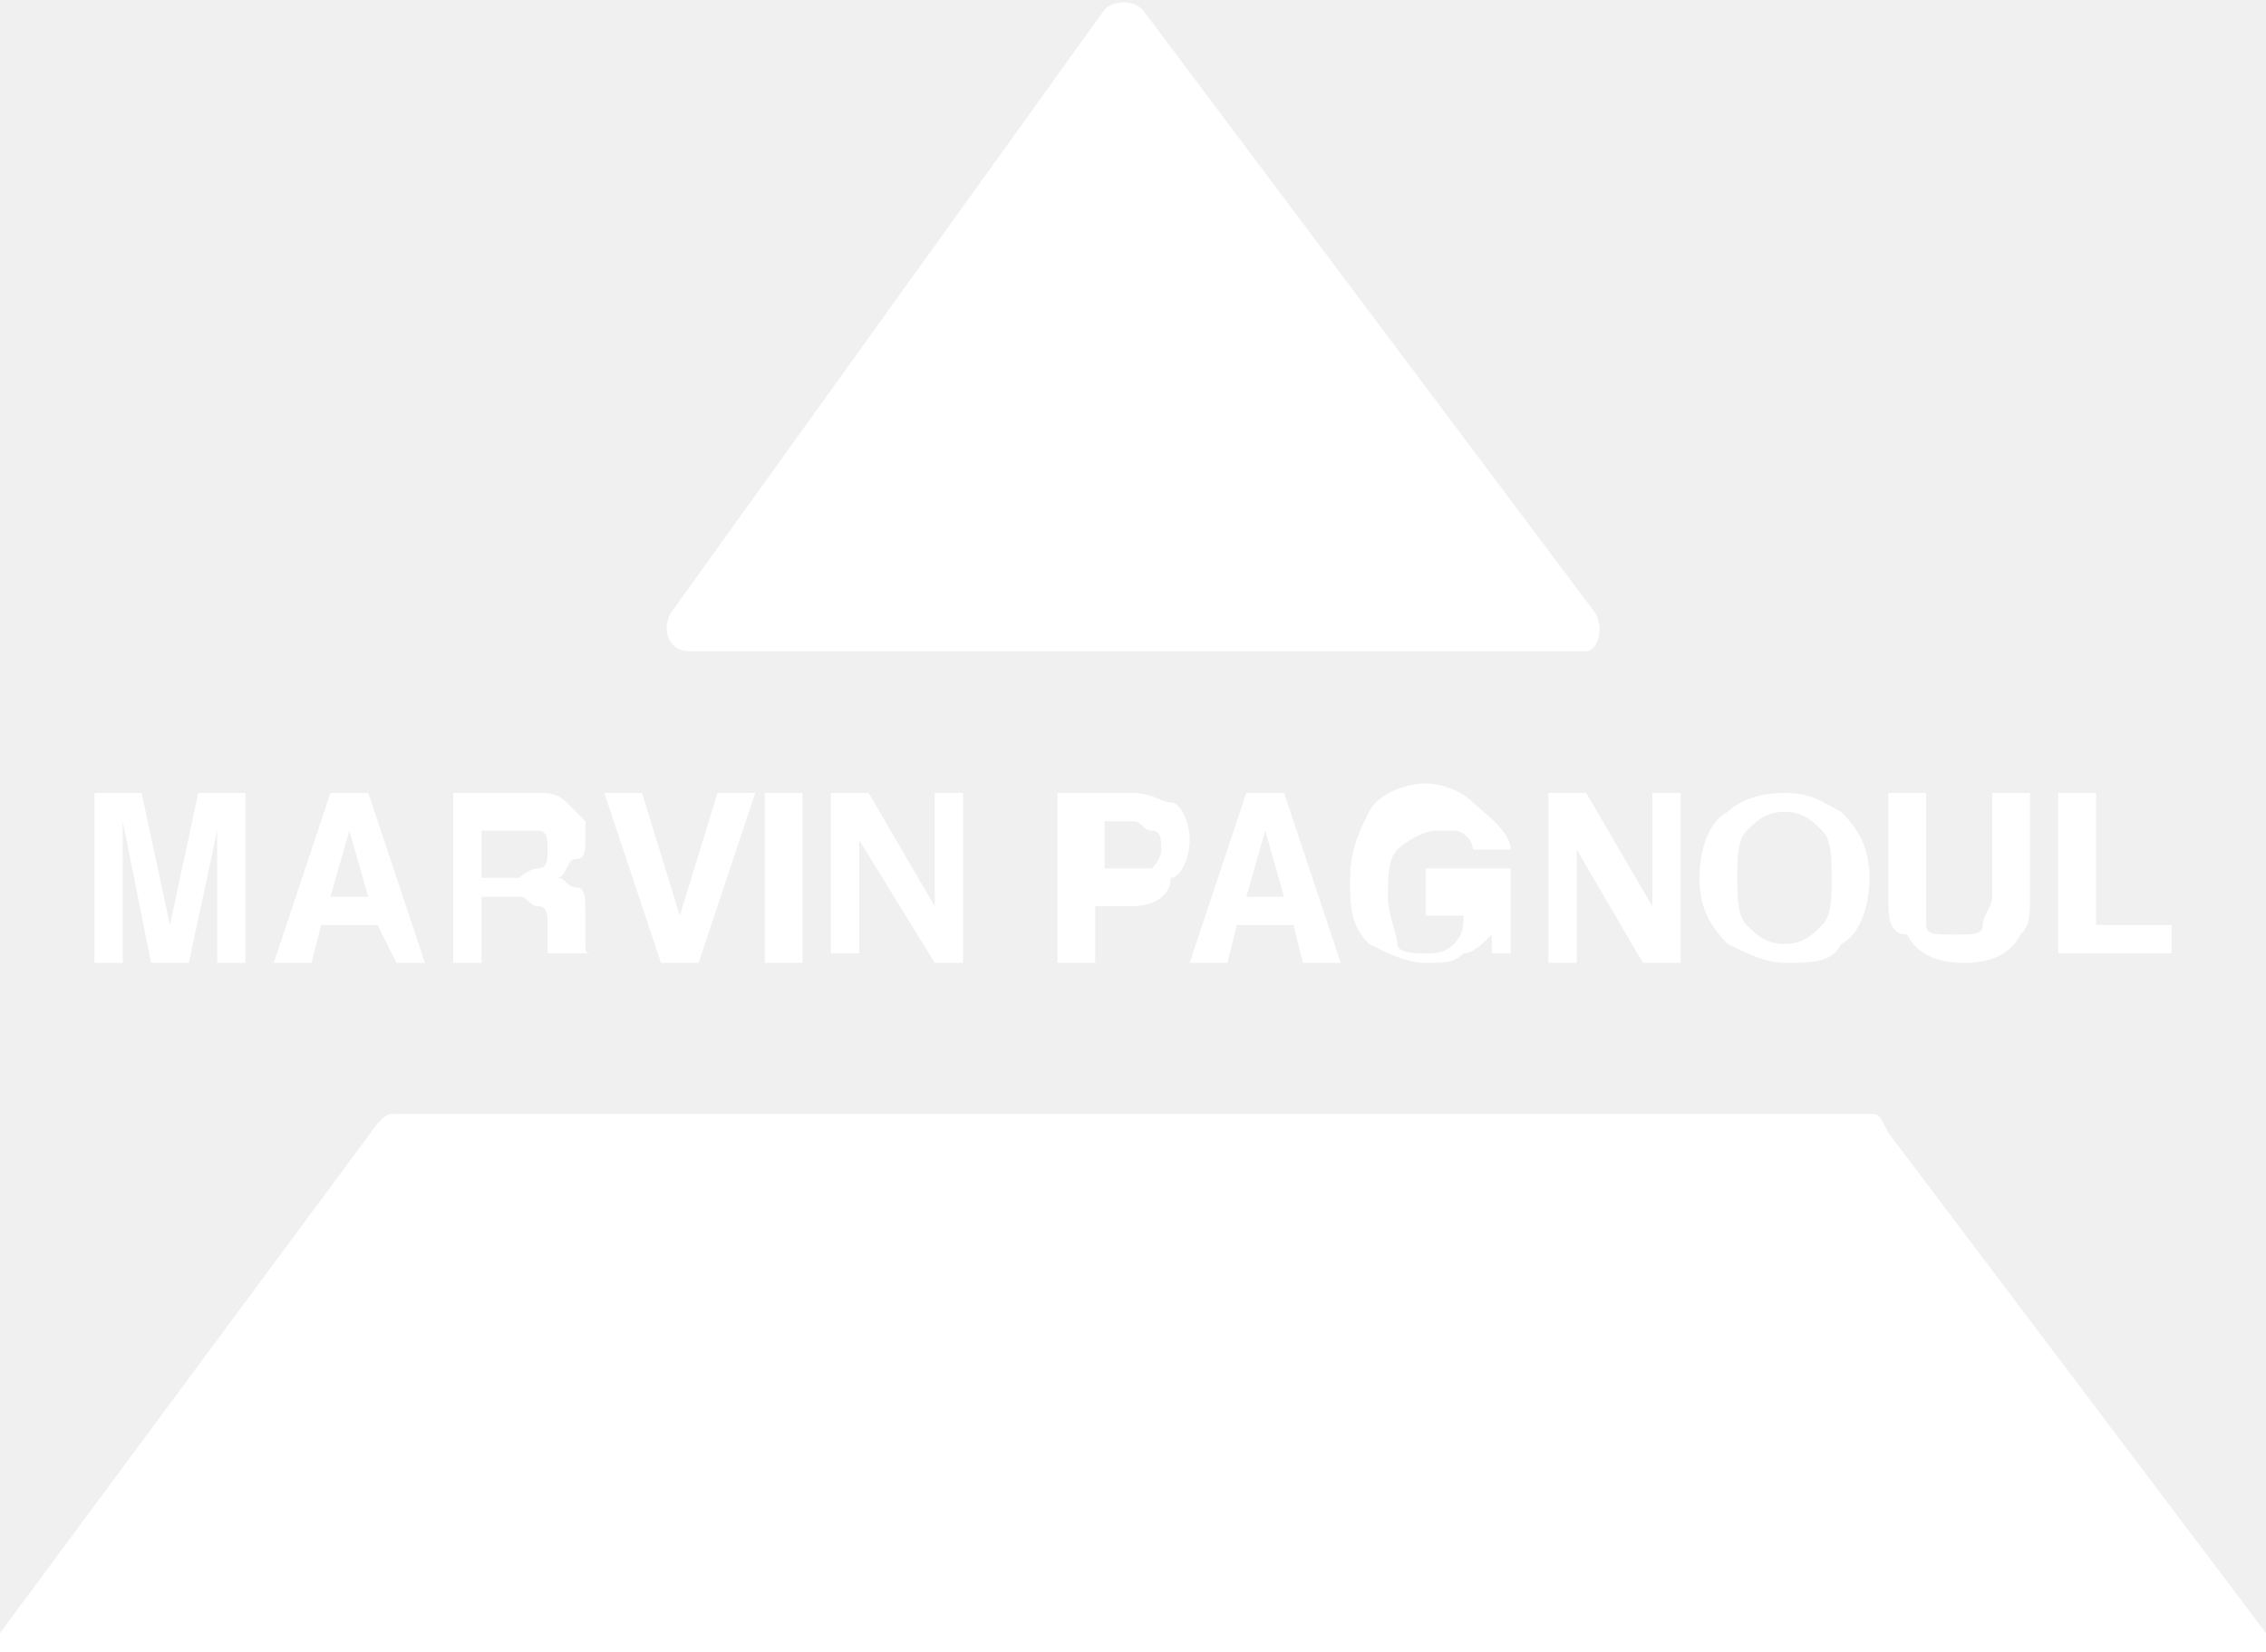
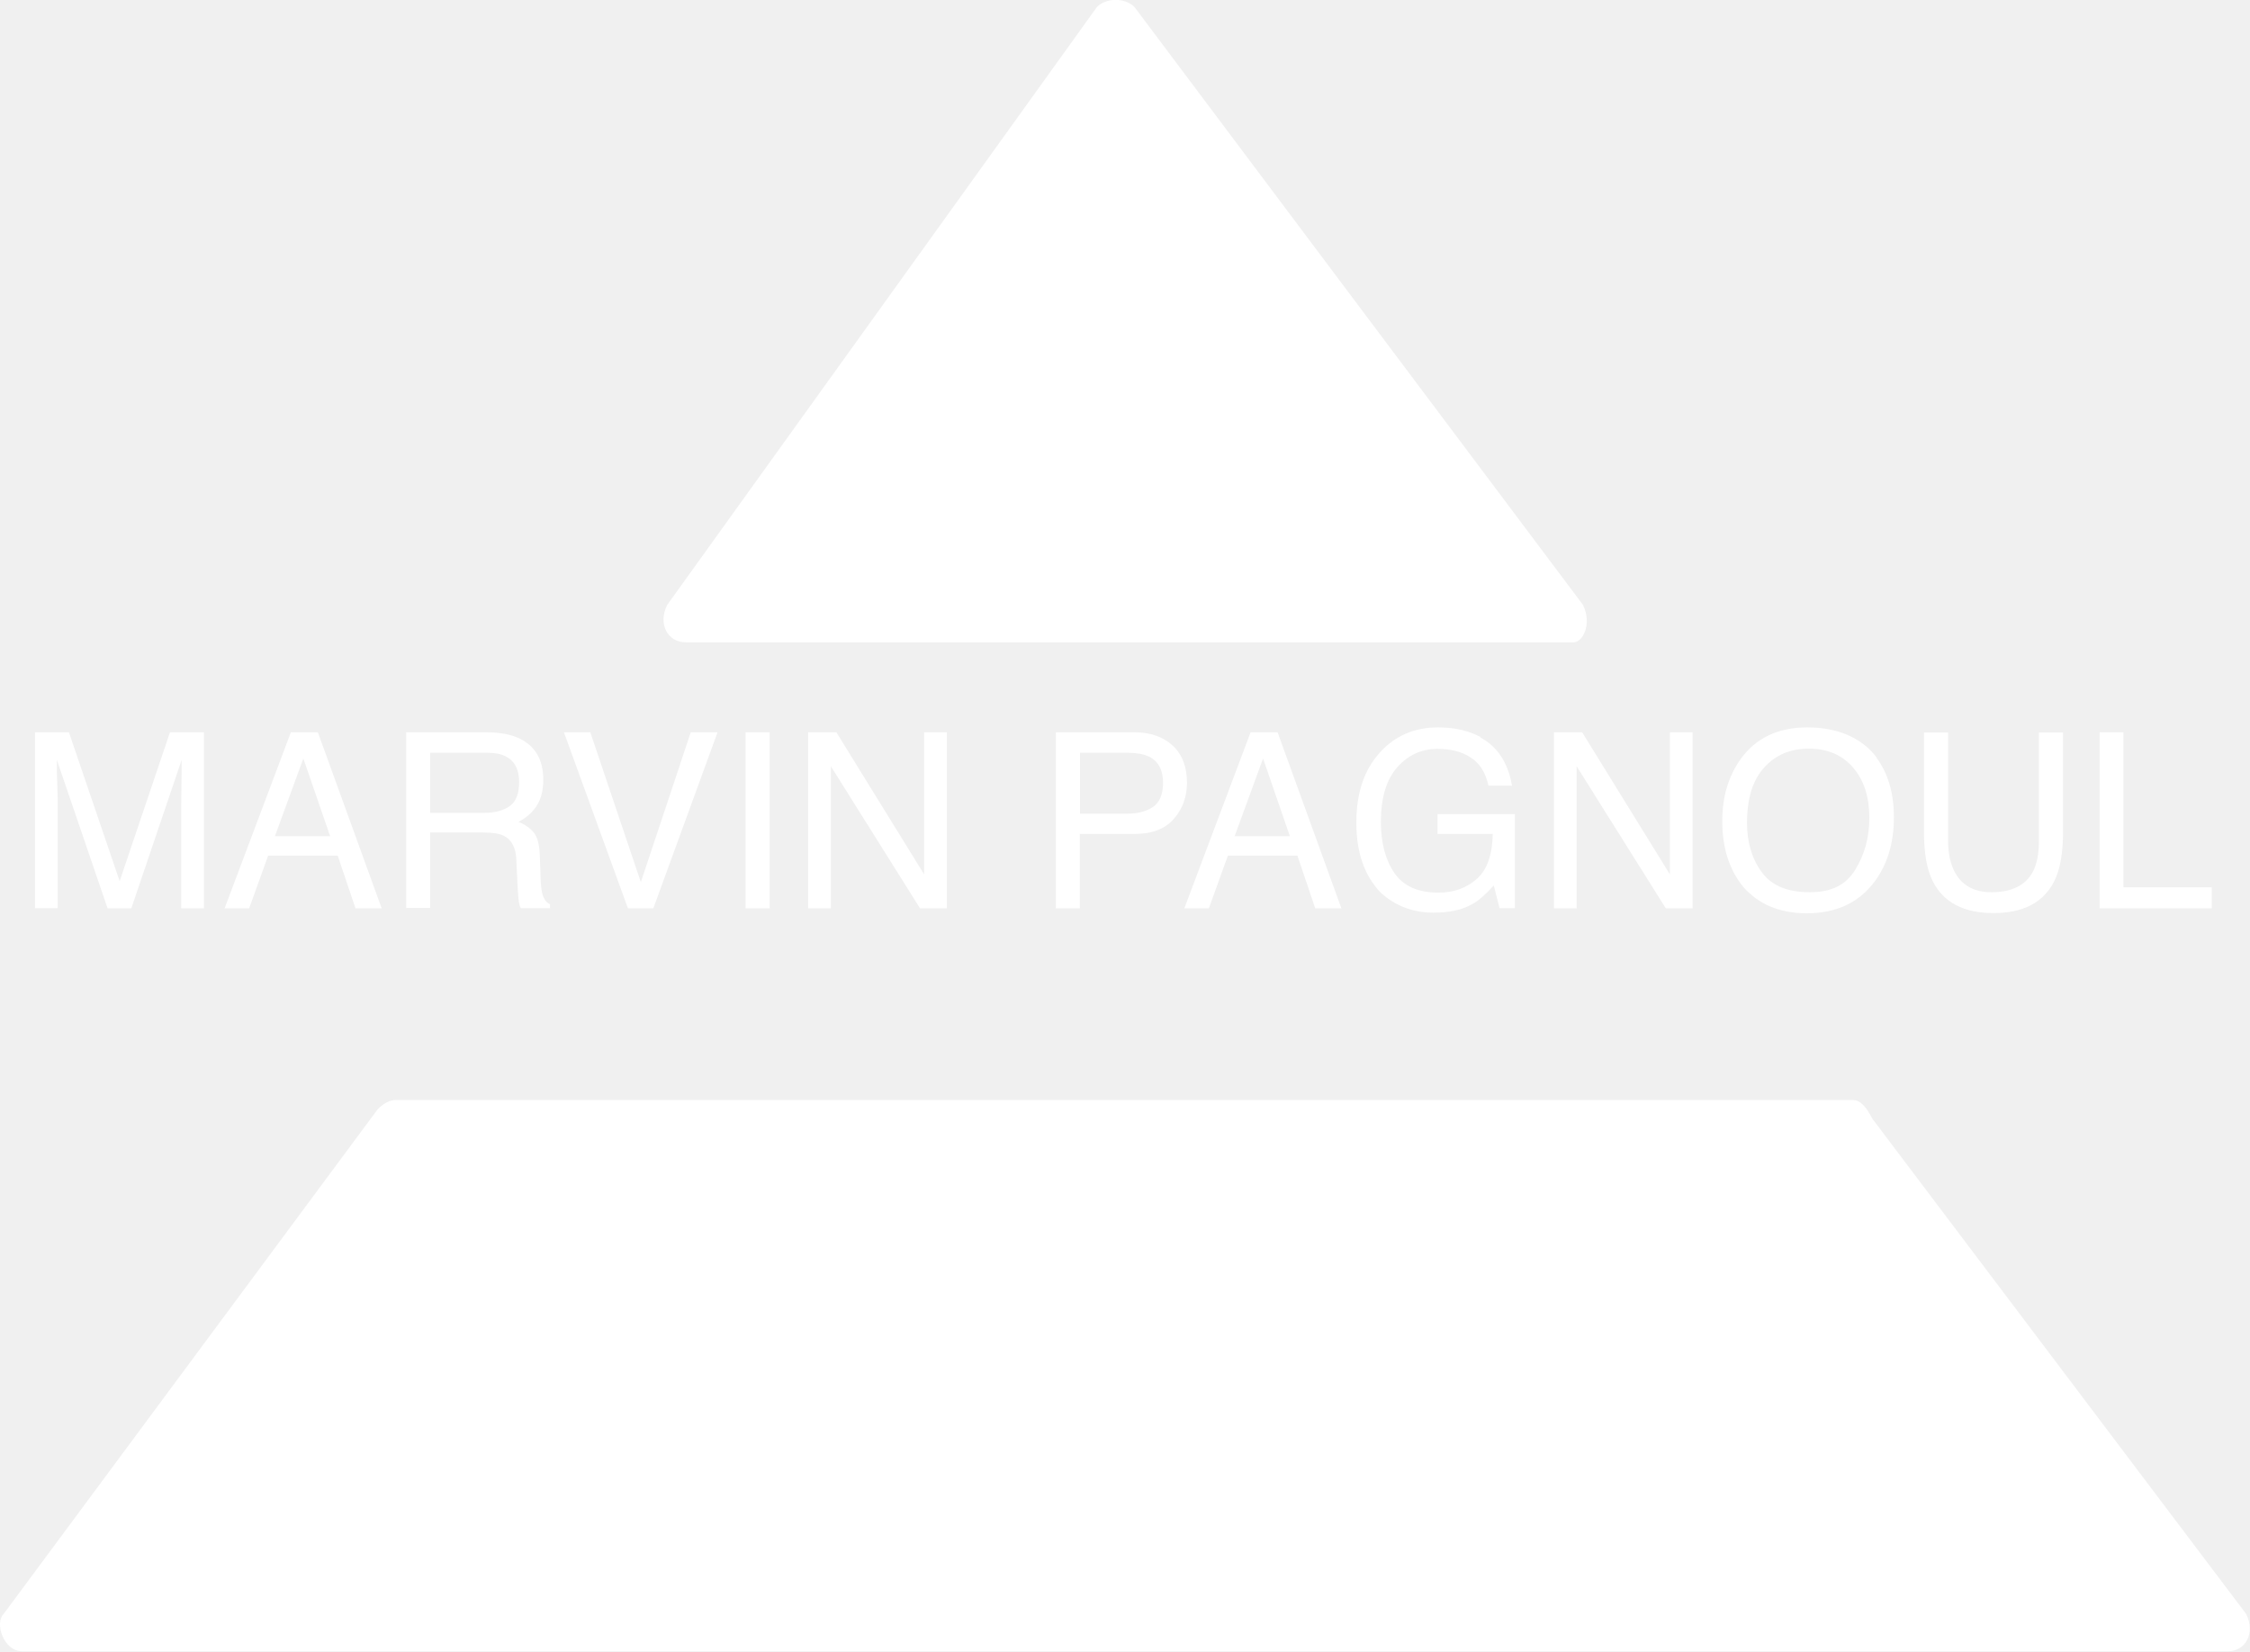
- <svg xmlns="http://www.w3.org/2000/svg" version="1.1" id="Calque_1" x="0px" y="0px" width="24px" height="17.5px" viewBox="0 0 24 17.5" style="enable-background:new 0 0 24 17.5;" xml:space="preserve">
-   <style type="text/css">
- 	.st0{fill:#FFFFFF;}
- </style>
+ <svg xmlns="http://www.w3.org/2000/svg" id="Calque_1" data-name="Calque 1" viewBox="0 0 110 80.75">
+   <defs>
+     <style>
+       .cls-1 {
+         fill: #fff;
+       }
+     </style>
+   </defs>
+   <path class="cls-1" d="m77.39,29.58L55.46.34c-.46-.46-1.37-.46-1.83,0l-21.01,29.24c-.46.91,0,1.83.91,1.83h43.4c.46,0,.91-.91.46-1.83h0Z" />
+   <path class="cls-1" d="m90.63,53.79H19.37q-.46,0-.91.46L.18,78.92c-.46.46,0,1.83.91,1.83h107.81c.91,0,1.37-.91.91-1.83l-18.27-24.21q-.46-.91-.91-.91h0Z" />
  <g>
-     <path class="st0" d="M1.3,10.2H1V8.4h0.5l0.3,1.4l0.3-1.4h0.5v1.8H2.3V9c0,0,0-0.1,0-0.1s0-0.1,0-0.1L2,10.2H1.6L1.3,8.7   c0,0,0,0.1,0,0.1s0,0.1,0,0.1C1.3,9,1.3,10.2,1.3,10.2z" />
-     <path class="st0" d="M4,9.8H3.4l-0.1,0.4H2.9l0.6-1.8h0.4l0.6,1.8H4.2L4,9.8L4,9.8z M3.9,9.5L3.7,8.8L3.5,9.5H3.9z" />
-     <path class="st0" d="M5.5,9.5H5.1v0.7H4.8V8.4h0.9c0.1,0,0.2,0,0.3,0.1S6,8.5,6.1,8.6c0,0,0.1,0.1,0.1,0.1s0,0.1,0,0.2   c0,0.1,0,0.2-0.1,0.2S6,9.3,5.9,9.3c0.1,0,0.1,0.1,0.2,0.1s0.1,0.1,0.1,0.3v0.1c0,0.1,0,0.1,0,0.2c0,0.1,0,0.1,0.1,0.1v0H5.8   c0,0,0-0.1,0-0.1c0-0.1,0-0.1,0-0.1V9.8c0-0.1,0-0.2-0.1-0.2S5.6,9.5,5.5,9.5L5.5,9.5z M5.7,9.2c0.1,0,0.1-0.1,0.1-0.2   c0-0.1,0-0.2-0.1-0.2c0,0-0.1,0-0.2,0H5.1v0.5h0.4C5.6,9.2,5.7,9.2,5.7,9.2z" />
-     <path class="st0" d="M6.4,8.4h0.4l0.4,1.3l0.4-1.3h0.4l-0.6,1.8H7L6.4,8.4z" />
-     <path class="st0" d="M8.1,8.4h0.4v1.8H8.1V8.4z" />
-     <path class="st0" d="M10.2,10.2H9.9L9.1,8.9v1.2H8.8V8.4h0.4l0.7,1.2V8.4h0.3C10.2,8.4,10.2,10.2,10.2,10.2z" />
-     <path class="st0" d="M12,9.6h-0.4v0.6h-0.4V8.4H12c0.2,0,0.3,0.1,0.4,0.1s0.2,0.2,0.2,0.4c0,0.2-0.1,0.4-0.2,0.4   C12.4,9.5,12.2,9.6,12,9.6z M12.2,9.2c0,0,0.1-0.1,0.1-0.2s0-0.2-0.1-0.2S12.1,8.7,12,8.7h-0.3v0.5H12C12.1,9.2,12.1,9.2,12.2,9.2z   " />
-     <path class="st0" d="M13.7,9.8h-0.6L13,10.2h-0.4l0.6-1.8h0.4l0.6,1.8h-0.4L13.7,9.8L13.7,9.8z M13.6,9.5l-0.2-0.7l-0.2,0.7H13.6z" />
-     <path class="st0" d="M15.5,10.1c-0.1,0.1-0.2,0.1-0.4,0.1c-0.2,0-0.4-0.1-0.6-0.2c-0.2-0.2-0.2-0.4-0.2-0.7s0.1-0.5,0.2-0.7   s0.4-0.3,0.6-0.3c0.2,0,0.4,0.1,0.5,0.2S16,8.8,16,9h-0.4c0-0.1-0.1-0.2-0.2-0.2c-0.1,0-0.1,0-0.2,0c-0.1,0-0.3,0.1-0.4,0.2   s-0.1,0.3-0.1,0.5s0.1,0.4,0.1,0.5s0.2,0.1,0.3,0.1s0.2,0,0.3-0.1s0.1-0.2,0.1-0.3h-0.4V9.2H16v0.9h-0.2l0-0.2   C15.7,10,15.6,10.1,15.5,10.1L15.5,10.1z" />
-     <path class="st0" d="M17.8,10.2h-0.4l-0.7-1.2v1.2h-0.3V8.4h0.4l0.7,1.2V8.4h0.3C17.8,8.4,17.8,10.2,17.8,10.2z" />
-     <path class="st0" d="M18.9,10.2c-0.2,0-0.4-0.1-0.6-0.2c-0.2-0.2-0.3-0.4-0.3-0.7s0.1-0.6,0.3-0.7c0.1-0.1,0.3-0.2,0.6-0.2   s0.4,0.1,0.6,0.2c0.2,0.2,0.3,0.4,0.3,0.7s-0.1,0.6-0.3,0.7C19.4,10.2,19.2,10.2,18.9,10.2z M19.3,9.8c0.1-0.1,0.1-0.3,0.1-0.5   s0-0.4-0.1-0.5c-0.1-0.1-0.2-0.2-0.4-0.2s-0.3,0.1-0.4,0.2s-0.1,0.3-0.1,0.5s0,0.4,0.1,0.5s0.2,0.2,0.4,0.2S19.2,9.9,19.3,9.8z" />
-     <path class="st0" d="M21.1,9.5V8.4h0.4v1.1c0,0.2,0,0.3-0.1,0.4c-0.1,0.2-0.3,0.3-0.6,0.3s-0.5-0.1-0.6-0.3C20,9.9,20,9.7,20,9.5   V8.4h0.4v1.1c0,0.1,0,0.2,0,0.3c0,0.1,0.1,0.1,0.3,0.1S21,9.9,21,9.8C21,9.7,21.1,9.6,21.1,9.5L21.1,9.5z" />
-     <path class="st0" d="M21.8,8.4h0.4v1.4H23v0.3h-1.2C21.8,10.2,21.8,8.4,21.8,8.4z" />
+     <path class="cls-1" d="m1.7,35.81h1.67l2.48,7.28,2.46-7.28h1.66v8.61h-1.11v-5.08c0-.18,0-.47.01-.87s.01-.84.01-1.31l-2.46,7.26h-1.16l-2.48-7.26v.26c0,.21,0,.53.02.96s.02.75.02.95v5.08h-1.11v-8.61Z" />
+     <path class="cls-1" d="m14.22,35.81h1.32l3.12,8.61h-1.28l-.87-2.58h-3.4l-.93,2.58h-1.2l3.24-8.61Zm1.92,5.08l-1.31-3.8-1.39,3.8h2.7Z" />
+     <path class="cls-1" d="m19.87,35.81h3.91c.64,0,1.18.1,1.59.29.79.37,1.19,1.04,1.19,2.03,0,.52-.11.94-.32,1.27s-.51.59-.89.79c.34.14.59.32.76.54s.26.58.28,1.08l.04,1.15c.01.33.04.57.08.73.07.27.2.45.38.53v.19h-1.43c-.04-.07-.07-.17-.09-.29s-.04-.34-.06-.68l-.07-1.44c-.03-.56-.23-.94-.61-1.13-.22-.11-.56-.16-1.02-.16h-2.58v3.69h-1.17v-8.61Zm3.79,3.94c.53,0,.95-.11,1.26-.33s.46-.61.46-1.18c0-.61-.22-1.03-.65-1.25-.23-.12-.54-.18-.93-.18h-2.77v2.94h2.62Z" />
+     <path class="cls-1" d="m28.86,35.81l2.47,7.33,2.44-7.33h1.31l-3.14,8.61h-1.24l-3.13-8.61h1.29Z" />
+     <path class="cls-1" d="m36.45,35.81h1.18v8.61h-1.18v-8.61Z" />
+     <path class="cls-1" d="m39.52,35.81h1.37l4.29,6.95v-6.95h1.11v8.61h-1.31l-4.36-6.95v6.95h-1.11v-8.61Z" />
+     <path class="cls-1" d="m51.63,35.81h3.85c.76,0,1.38.22,1.85.65.47.43.7,1.04.7,1.82,0,.67-.21,1.26-.63,1.75s-1.06.75-1.92.75h-2.69v3.64h-1.17v-8.61Zm4.52,1.18c-.26-.12-.61-.18-1.05-.18h-2.3v2.98h2.3c.52,0,.94-.11,1.27-.33.32-.22.49-.62.49-1.18,0-.63-.23-1.06-.7-1.29Z" />
+     <path class="cls-1" d="m61.14,35.81h1.32l3.12,8.61h-1.28l-.87-2.58h-3.4l-.93,2.58h-1.2l3.24-8.61Zm1.92,5.08l-1.31-3.8-1.39,3.8h2.7Z" />
+     <path class="cls-1" d="m72.37,36.06c.84.45,1.36,1.24,1.55,2.36h-1.15c-.14-.63-.42-1.09-.86-1.37-.43-.29-.98-.43-1.63-.43-.78,0-1.44.3-1.97.9-.53.6-.8,1.49-.8,2.67,0,1.02.22,1.86.66,2.5s1.16.96,2.15.96c.76,0,1.39-.23,1.89-.68.5-.45.75-1.18.77-2.19h-2.7v-.97h3.78v4.6h-.75l-.28-1.11c-.39.43-.73.73-1.03.9-.5.29-1.14.43-1.92.43-1,0-1.87-.33-2.59-.99-.79-.83-1.18-1.96-1.18-3.41s.38-2.59,1.16-3.44c.73-.81,1.68-1.22,2.84-1.22.8,0,1.49.16,2.07.47Z" />
+     <path class="cls-1" d="m75.98,35.81h1.37l4.29,6.95v-6.95h1.11v8.61h-1.31l-4.36-6.95v6.95h-1.11v-8.61Z" />
+     <path class="cls-1" d="m91.73,37.04c.57.76.86,1.74.86,2.92,0,1.29-.33,2.35-.98,3.2-.77,1-1.86,1.5-3.28,1.5-1.32,0-2.37-.44-3.12-1.31-.68-.84-1.01-1.91-1.01-3.2,0-1.16.29-2.16.87-2.99.74-1.06,1.84-1.59,3.29-1.59s2.64.49,3.38,1.46Zm-1.03,5.49c.46-.74.69-1.58.69-2.54,0-1.01-.26-1.83-.79-2.45s-1.25-.93-2.17-.93-1.62.31-2.18.92-.84,1.51-.84,2.71c0,.95.24,1.76.72,2.41.48.66,1.26.98,2.35.98s1.77-.37,2.23-1.11Z" />
+     <path class="cls-1" d="m95.24,35.81v5.32c0,.62.12,1.14.35,1.56.35.62.94.94,1.77.94,1,0,1.67-.34,2.03-1.01.19-.37.29-.86.29-1.48v-5.32h1.18v4.83c0,1.06-.14,1.87-.43,2.44-.52,1.04-1.52,1.56-2.97,1.56s-2.45-.52-2.97-1.56c-.29-.57-.43-1.38-.43-2.44v-4.83h1.18Z" />
+     <path class="cls-1" d="m102.64,35.81h1.17v7.58h4.32v1.03h-5.48v-8.61Z" />
  </g>
-   <path class="st0" d="M16.9,6.5l-4.8-6.4c-0.1-0.1-0.3-0.1-0.4,0L7.1,6.5c-0.1,0.2,0,0.4,0.2,0.4h9.5C16.9,6.9,17,6.7,16.9,6.5  L16.9,6.5z" />
-   <path class="st0" d="M19.8,11.8H4.2c-0.1,0-0.1,0-0.2,0.1l-4,5.4c-0.1,0.1,0,0.4,0.2,0.4H12h11.8c0.2,0,0.3-0.2,0.2-0.4l-4-5.3  C19.9,11.8,19.9,11.8,19.8,11.8L19.8,11.8z" />
</svg>
